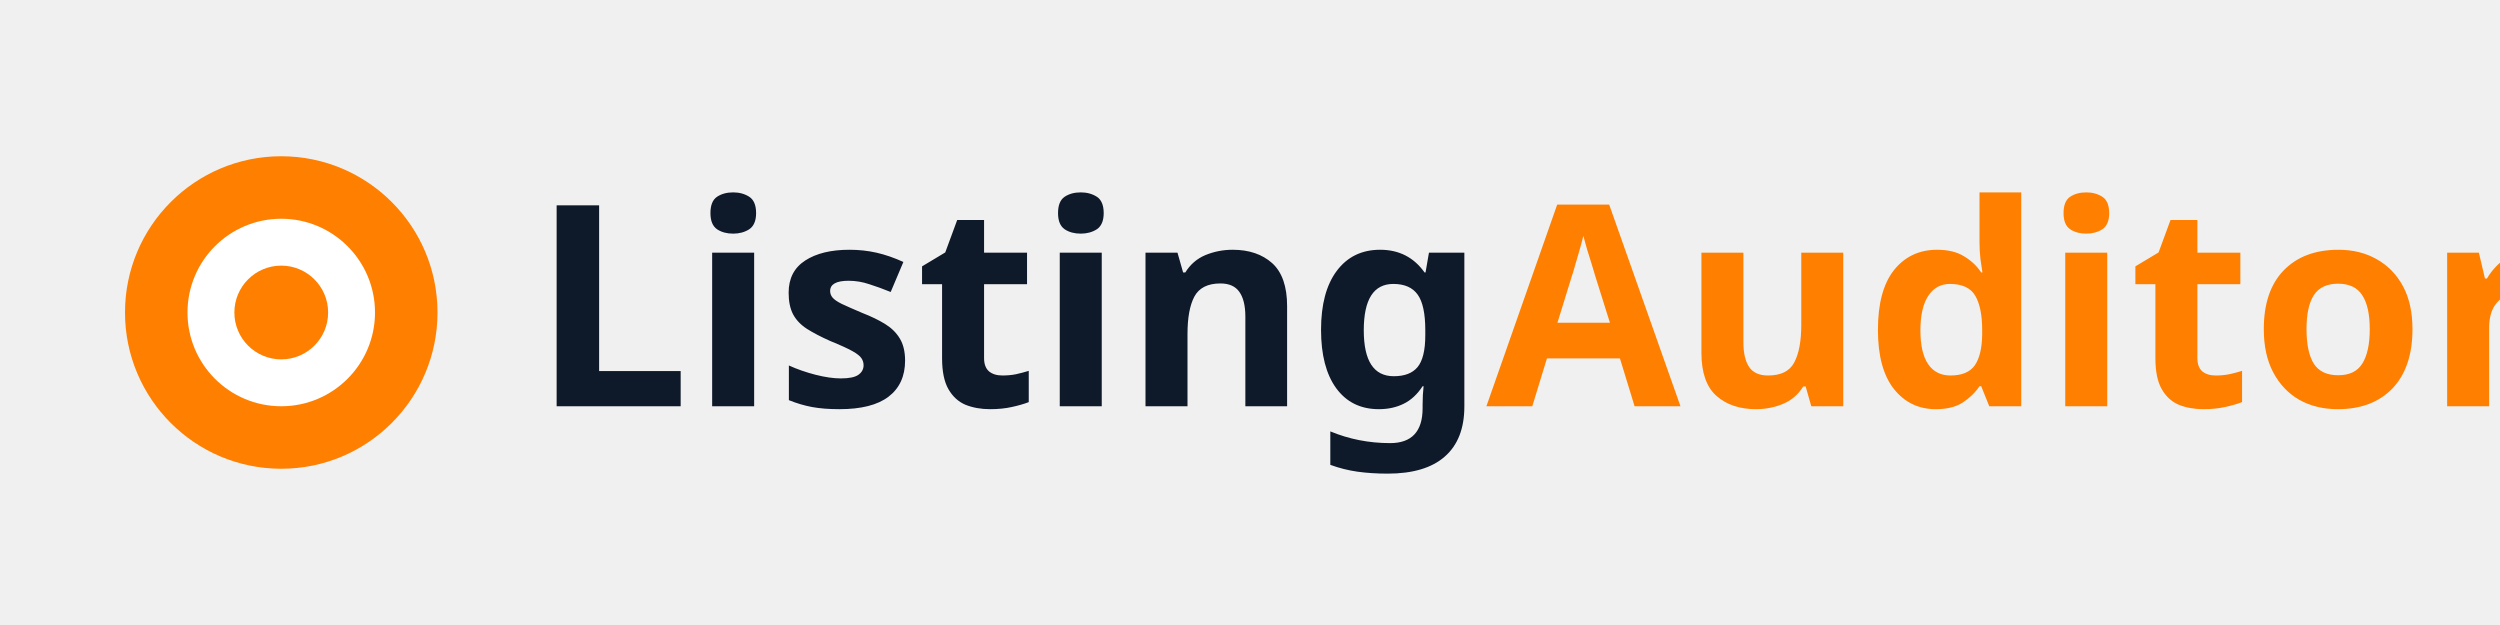
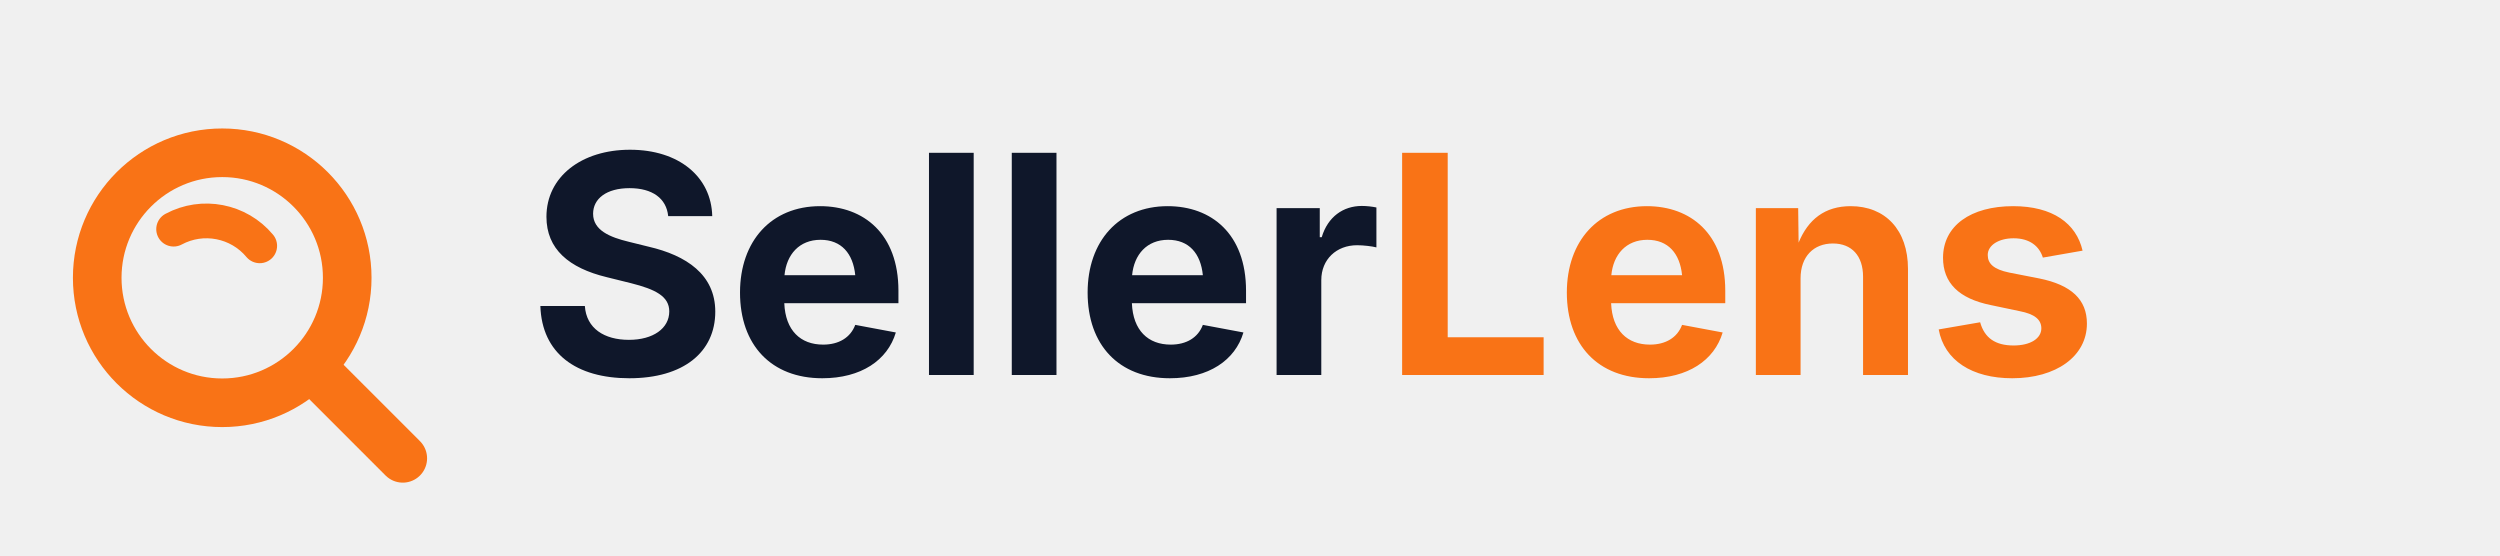
- <svg xmlns="http://www.w3.org/2000/svg" viewBox="0 0 160 40" fill="none">
-   <circle cx="18" cy="20" r="10" fill="#ff8000" />
-   <circle cx="18" cy="20" r="6" fill="white" />
-   <circle cx="18" cy="20" r="3" fill="#ff8000" />
-   <text x="34" y="26" font-family="Plus Jakarta Sans, system-ui, sans-serif" font-size="18" font-weight="700" fill="#0e1929">Listing<tspan fill="#ff8000">Auditor</tspan>
+ <svg xmlns="http://www.w3.org/2000/svg" viewBox="0 0 180 40" fill="none" role="img" aria-label="SellerLens">
+   <g transform="translate(2 6)">
+     <circle cx="14" cy="14" r="9" stroke="#f97316" stroke-width="3.5" fill="none" />
+     <path d="M10.5 10.5a5 5 0 0 1 6.2 1.2" stroke="#f97316" stroke-width="2.5" stroke-linecap="round" fill="none" />
+     <line x1="20.5" y1="20.5" x2="27" y2="27" stroke="#f97316" stroke-width="3.5" stroke-linecap="round" />
+   </g>
+   <text x="38" y="27" font-family="Plus Jakarta Sans, Inter, system-ui, sans-serif" font-size="22" font-weight="700" fill="#0f172a">Seller<tspan fill="#f97316">Lens</tspan>
  </text>
</svg>
